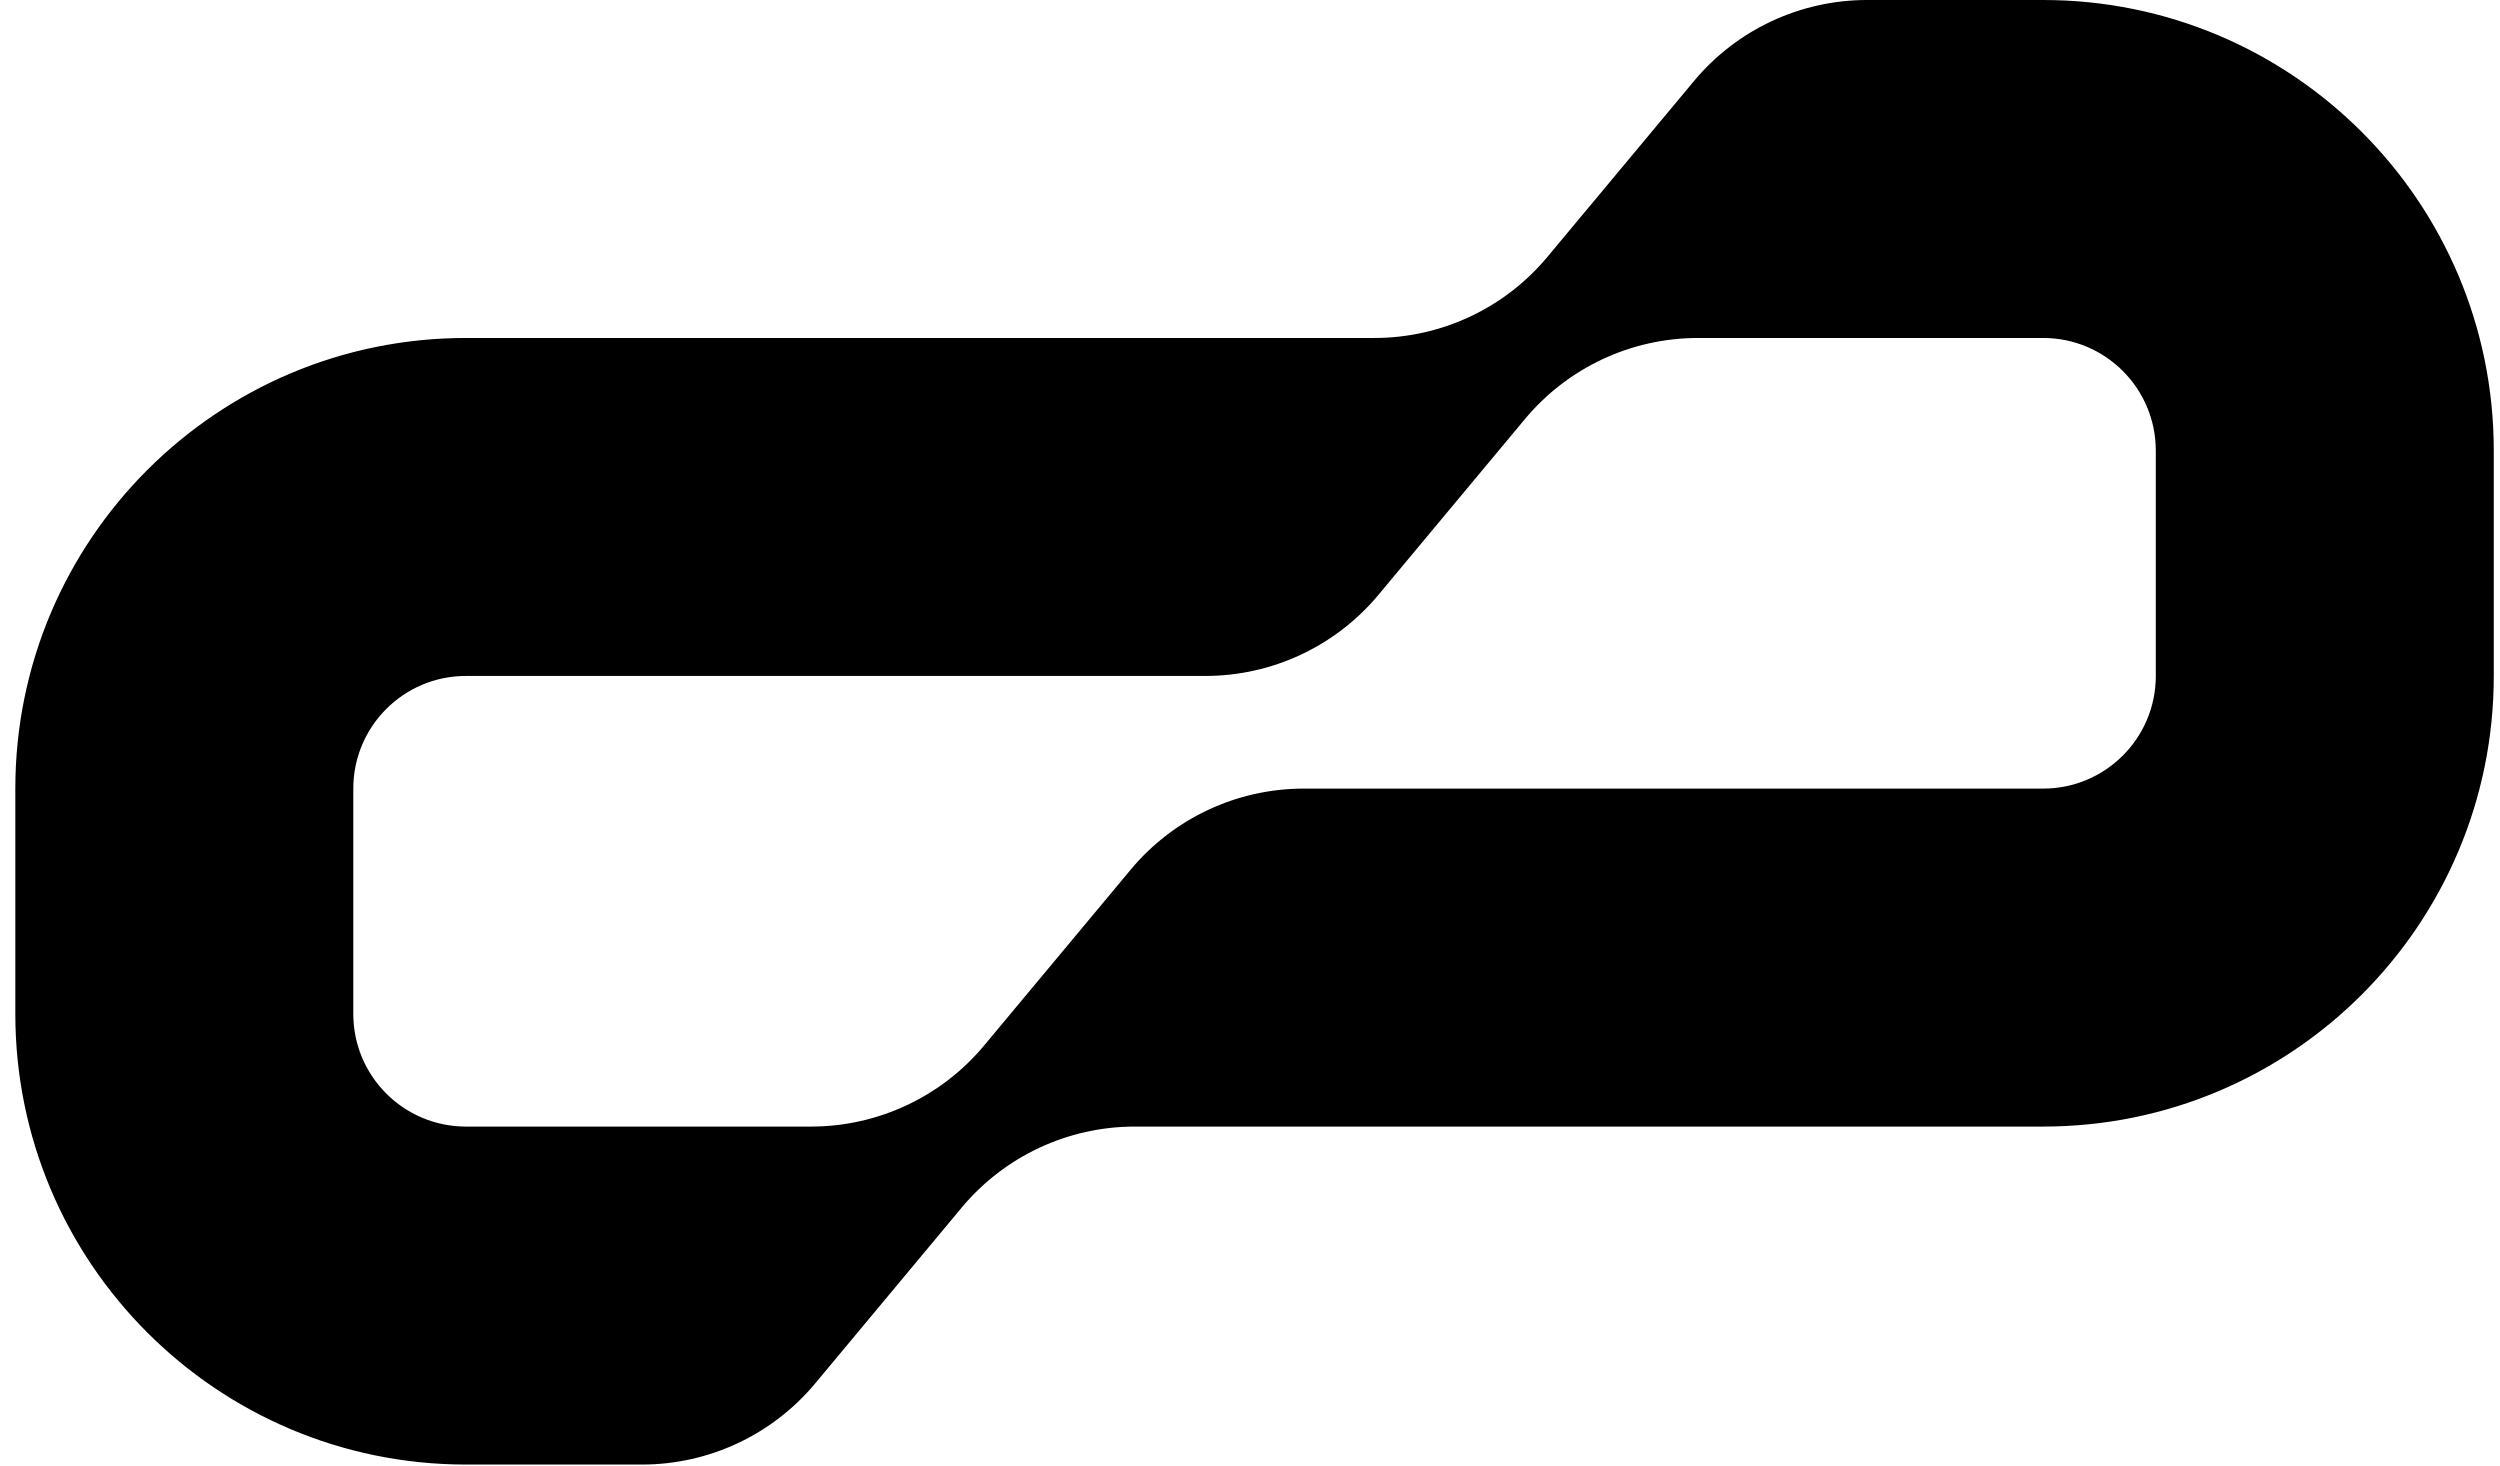
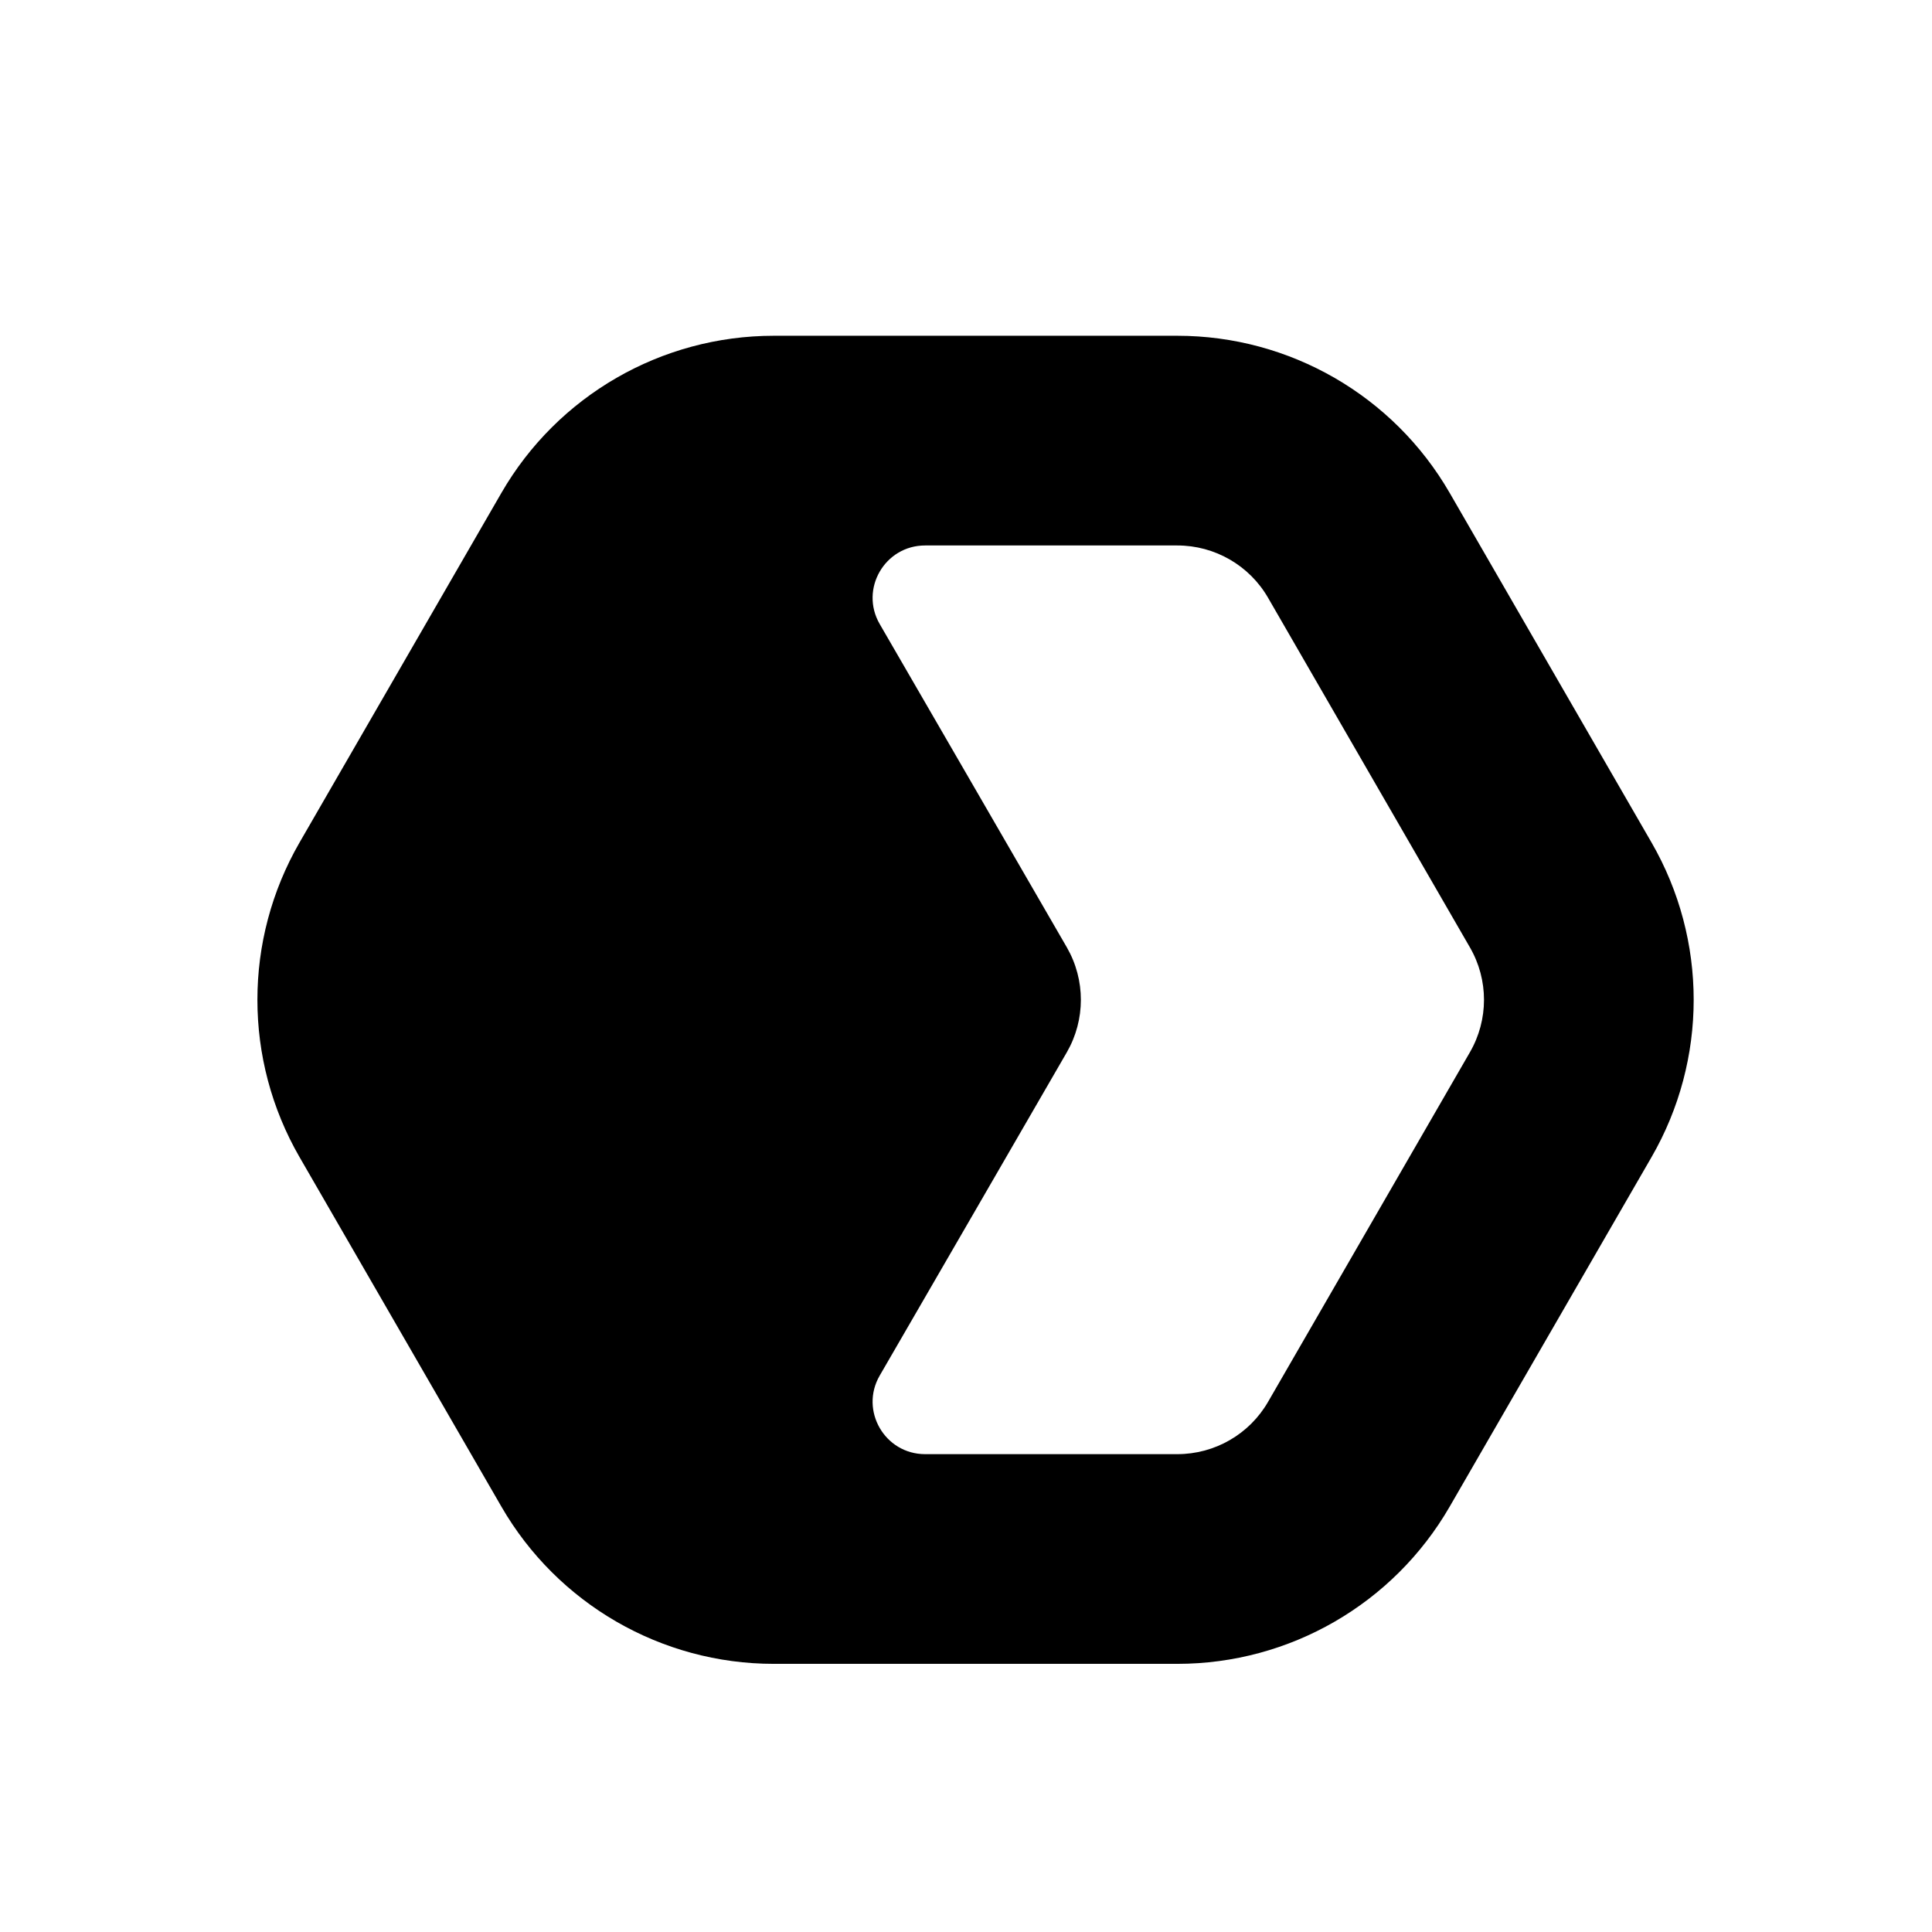
- <svg xmlns="http://www.w3.org/2000/svg" viewBox="0 0 116 68" fill="none" class="">
-   <path fill-rule="evenodd" clip-rule="evenodd" d="M44.621 56.034C46.608 53.651 49.55 52.273 52.653 52.273H94.802C106.35 52.273 115.711 42.911 115.711 31.364V20.909C115.711 9.361 106.35 0 94.802 0H86.63C83.528 0 80.585 1.378 78.599 3.762L71.8 11.92C69.814 14.304 66.872 15.682 63.769 15.682H21.62C10.072 15.682 0.711 25.043 0.711 36.591V47.045C0.711 58.593 10.072 67.955 21.62 67.955H29.792C32.894 67.955 35.837 66.576 37.823 64.193L44.621 56.034ZM100.029 20.909C100.029 18.022 97.689 15.682 94.802 15.682H78.79C75.687 15.682 72.744 17.06 70.758 19.444L63.959 27.602C61.973 29.985 59.031 31.364 55.928 31.364H21.62C18.733 31.364 16.393 33.704 16.393 36.591V47.045C16.393 49.932 18.733 52.273 21.62 52.273H37.632C40.735 52.273 43.678 50.895 45.664 48.511L52.463 40.353C54.449 37.969 57.391 36.591 60.494 36.591H94.802C97.689 36.591 100.029 34.251 100.029 31.364V20.909Z" fill="currentColor" />
+ <svg xmlns="http://www.w3.org/2000/svg" viewBox="0 0 24 24" fill="none" class="">
+   <path fill-rule="evenodd" clip-rule="evenodd" d="M9.612 4.171C8.216 4.171 6.926 4.915 6.228 6.124L3.721 10.466C3.023 11.675 3.023 13.165 3.721 14.374L6.228 18.715C6.926 19.924 8.216 20.669 9.612 20.669H14.625C16.021 20.669 17.311 19.924 18.009 18.715L20.516 14.374C21.214 13.165 21.214 11.675 20.516 10.466L18.009 6.124C17.311 4.915 16.021 4.171 14.625 4.171H9.612ZM14.625 6.776H11.492C10.991 6.776 10.677 7.318 10.928 7.752C11.703 9.091 12.479 10.429 13.253 11.769C13.485 12.172 13.485 12.668 13.253 13.071C12.479 14.411 11.703 15.749 10.928 17.088C10.677 17.521 10.991 18.064 11.492 18.064H14.625C15.091 18.064 15.521 17.816 15.753 17.413L18.26 13.071C18.493 12.668 18.493 12.172 18.26 11.769L15.753 7.427C15.521 7.024 15.091 6.776 14.625 6.776Z" fill="currentColor" />
</svg>
